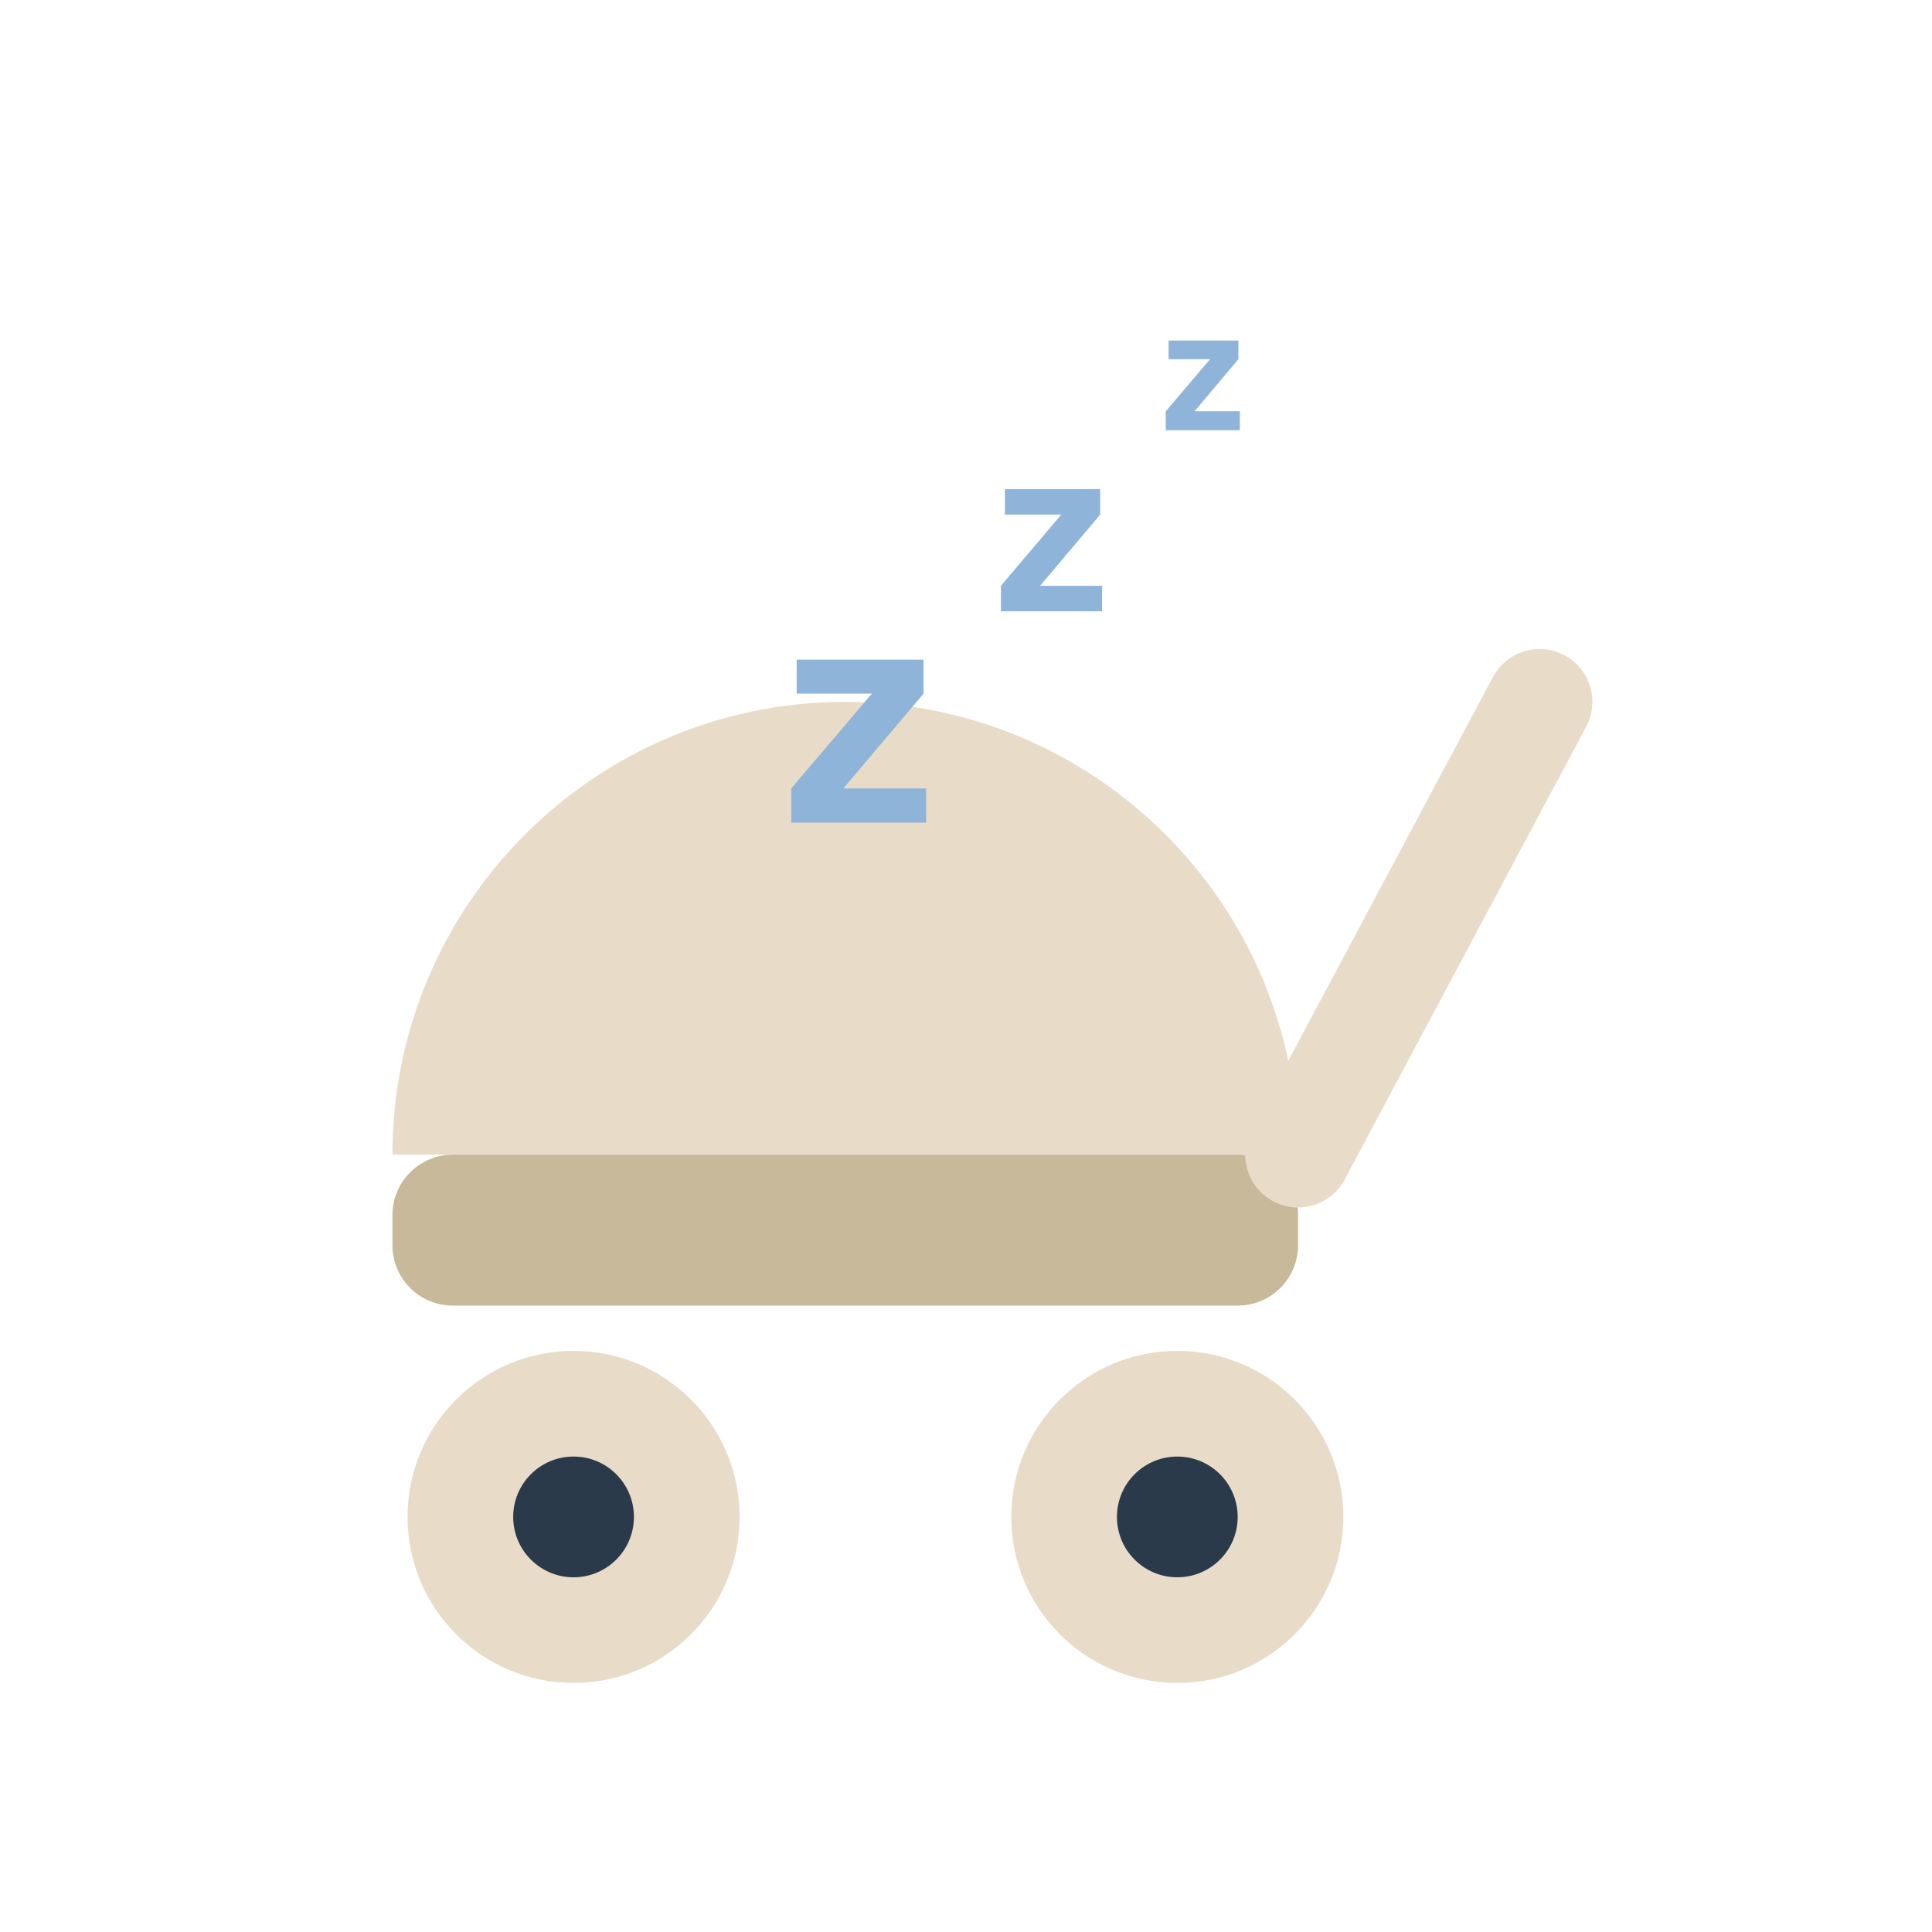
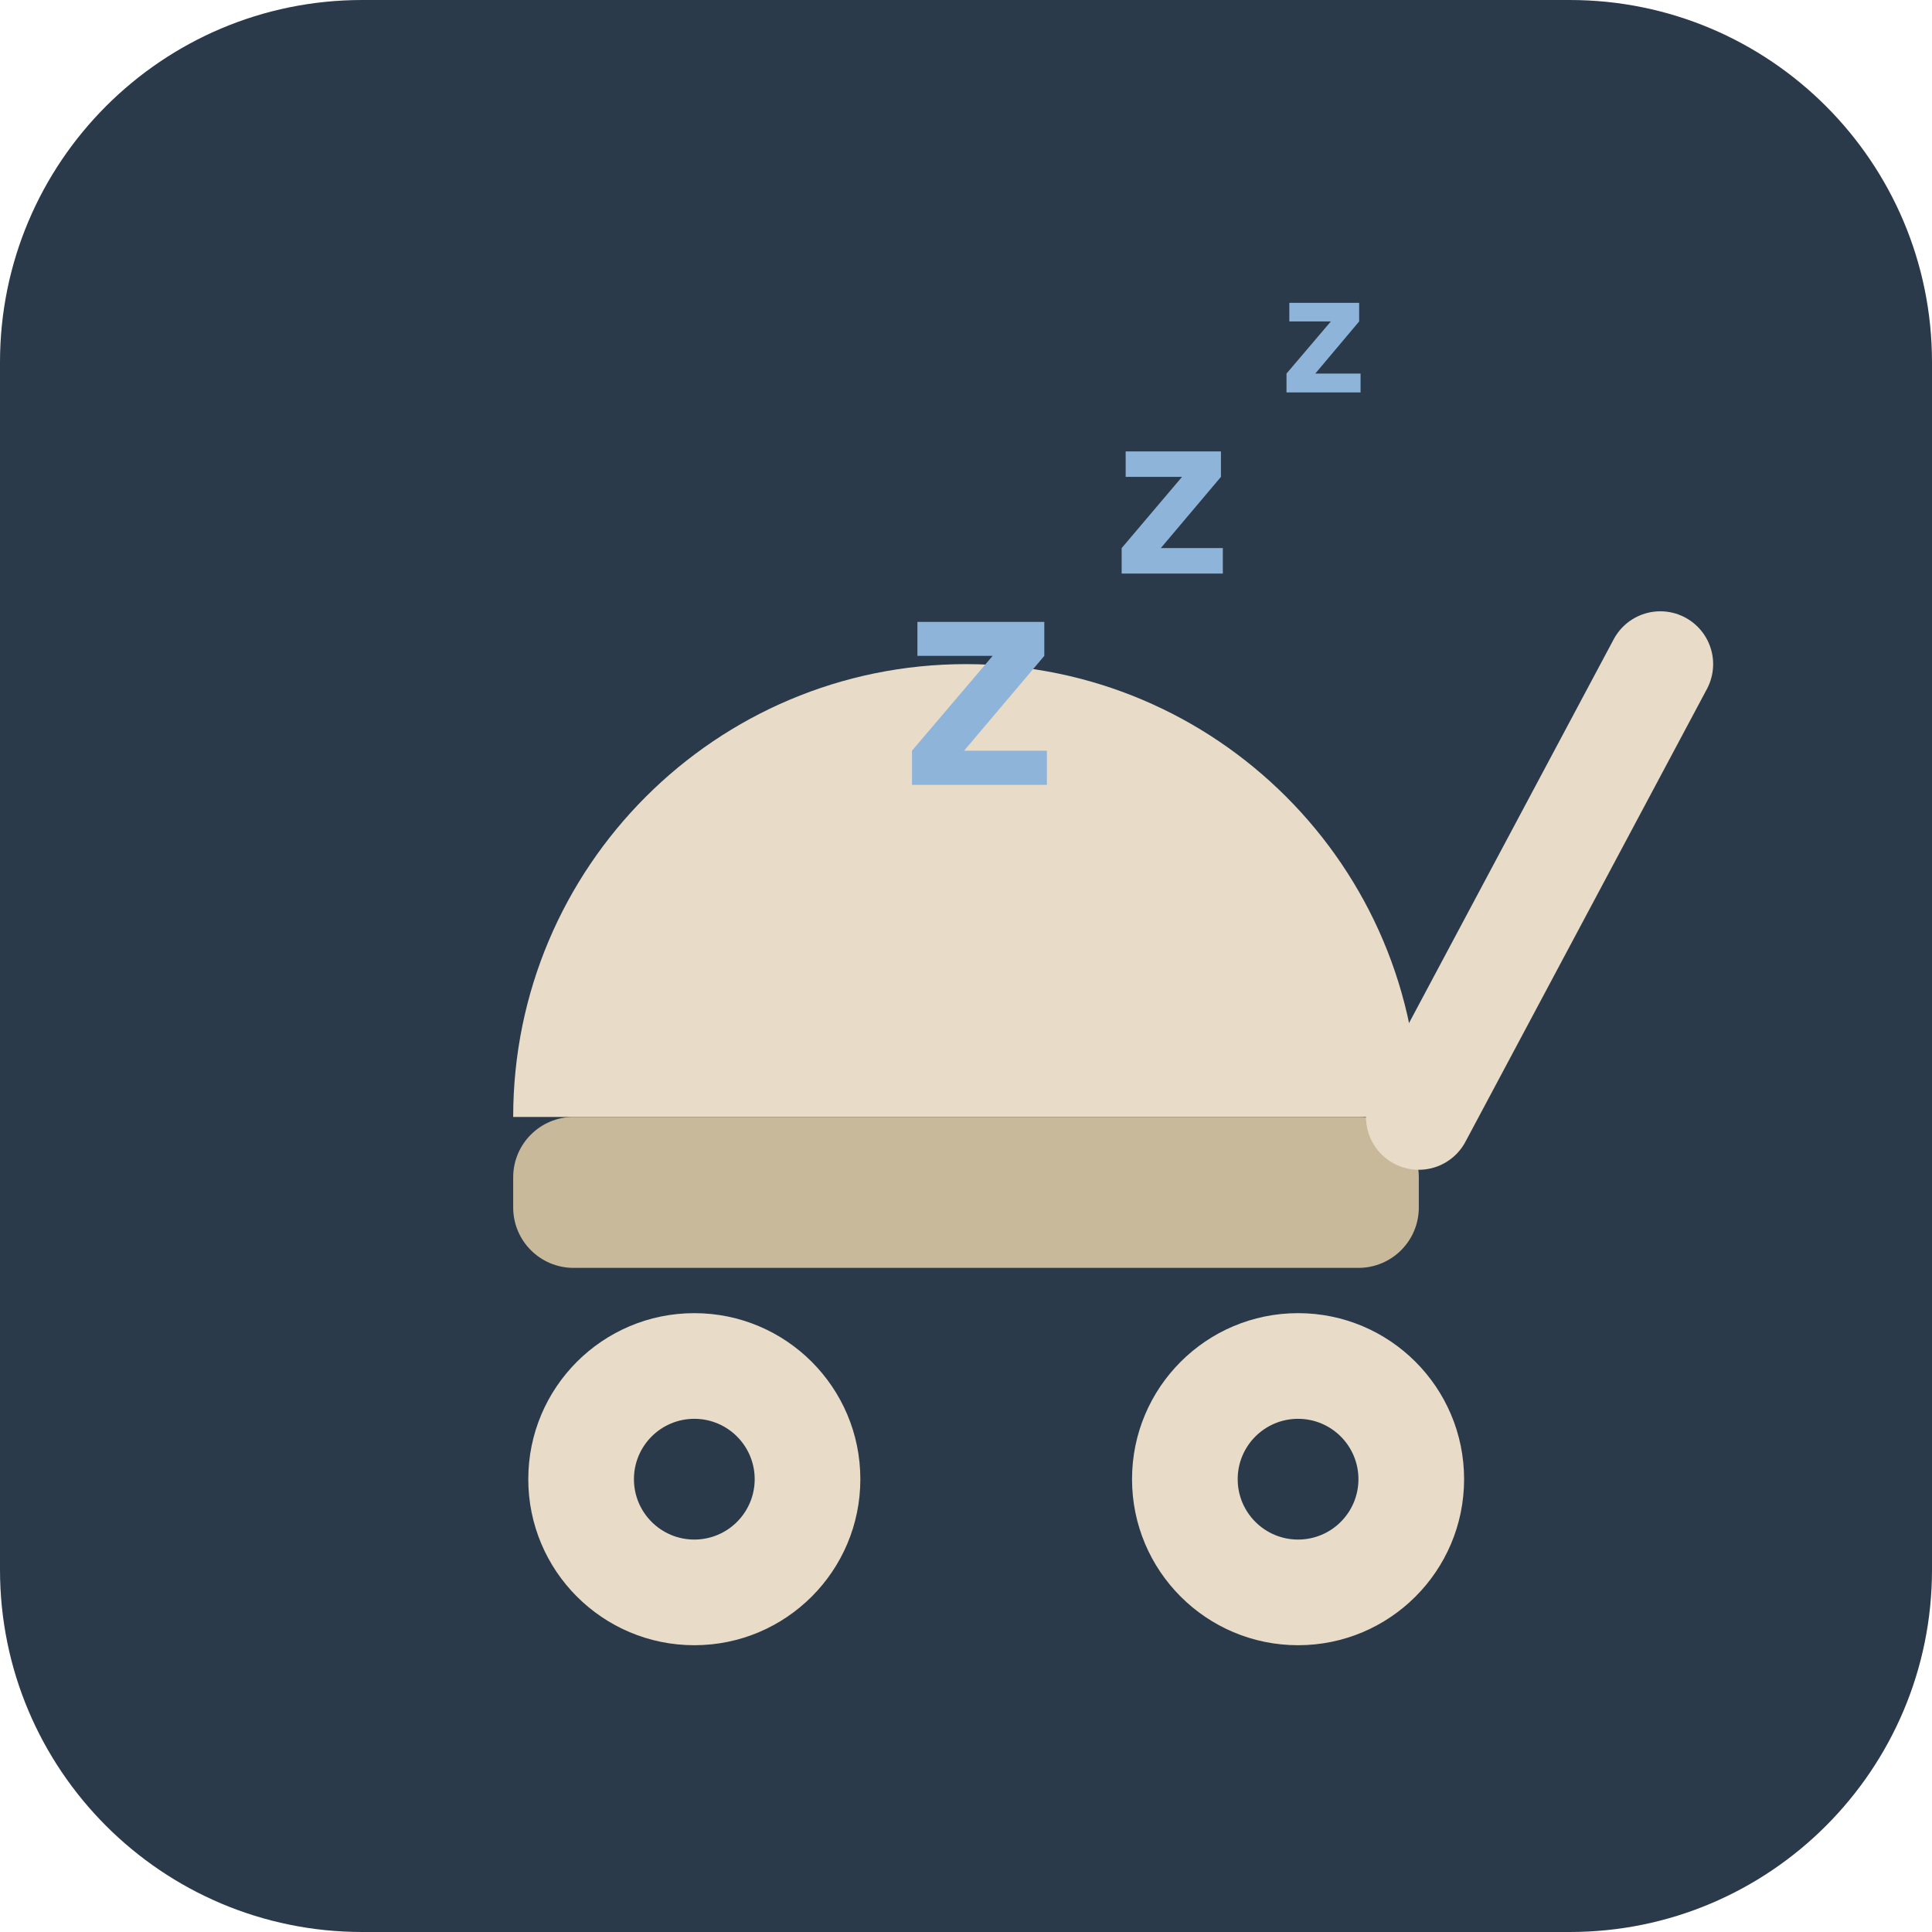
<svg xmlns="http://www.w3.org/2000/svg" width="640" height="640" viewBox="0 0 128 128">
-   <g transform="translate(-8 2.5)">
+   <rect width="128" height="128" rx="24" fill="#2b3a4a" />
+   <g>
    <path d="M34 74 A30 30 0 0 1 94 74 Z" fill="#e8dcc8" />
    <rect x="34" y="74" width="60" height="10" rx="4" fill="#c9b99b" />
    <path d="M94 74 L110 44" stroke="#e8dcc8" stroke-width="7" stroke-linecap="round" fill="none" />
    <circle cx="46" cy="98" r="11" fill="#e8dcc8" />
    <circle cx="46" cy="98" r="4" fill="#2b3a4a" />
    <circle cx="86" cy="98" r="11" fill="#e8dcc8" />
    <circle cx="86" cy="98" r="4" fill="#2b3a4a" />
    <g fill="#8fb4d9" font-family="Helvetica, Arial, sans-serif" font-weight="bold">
      <text x="60" y="52" font-size="20">z</text>
      <text x="74" y="38" font-size="15">z</text>
      <text x="85" y="26" font-size="11">z</text>
    </g>
  </g>
</svg>
